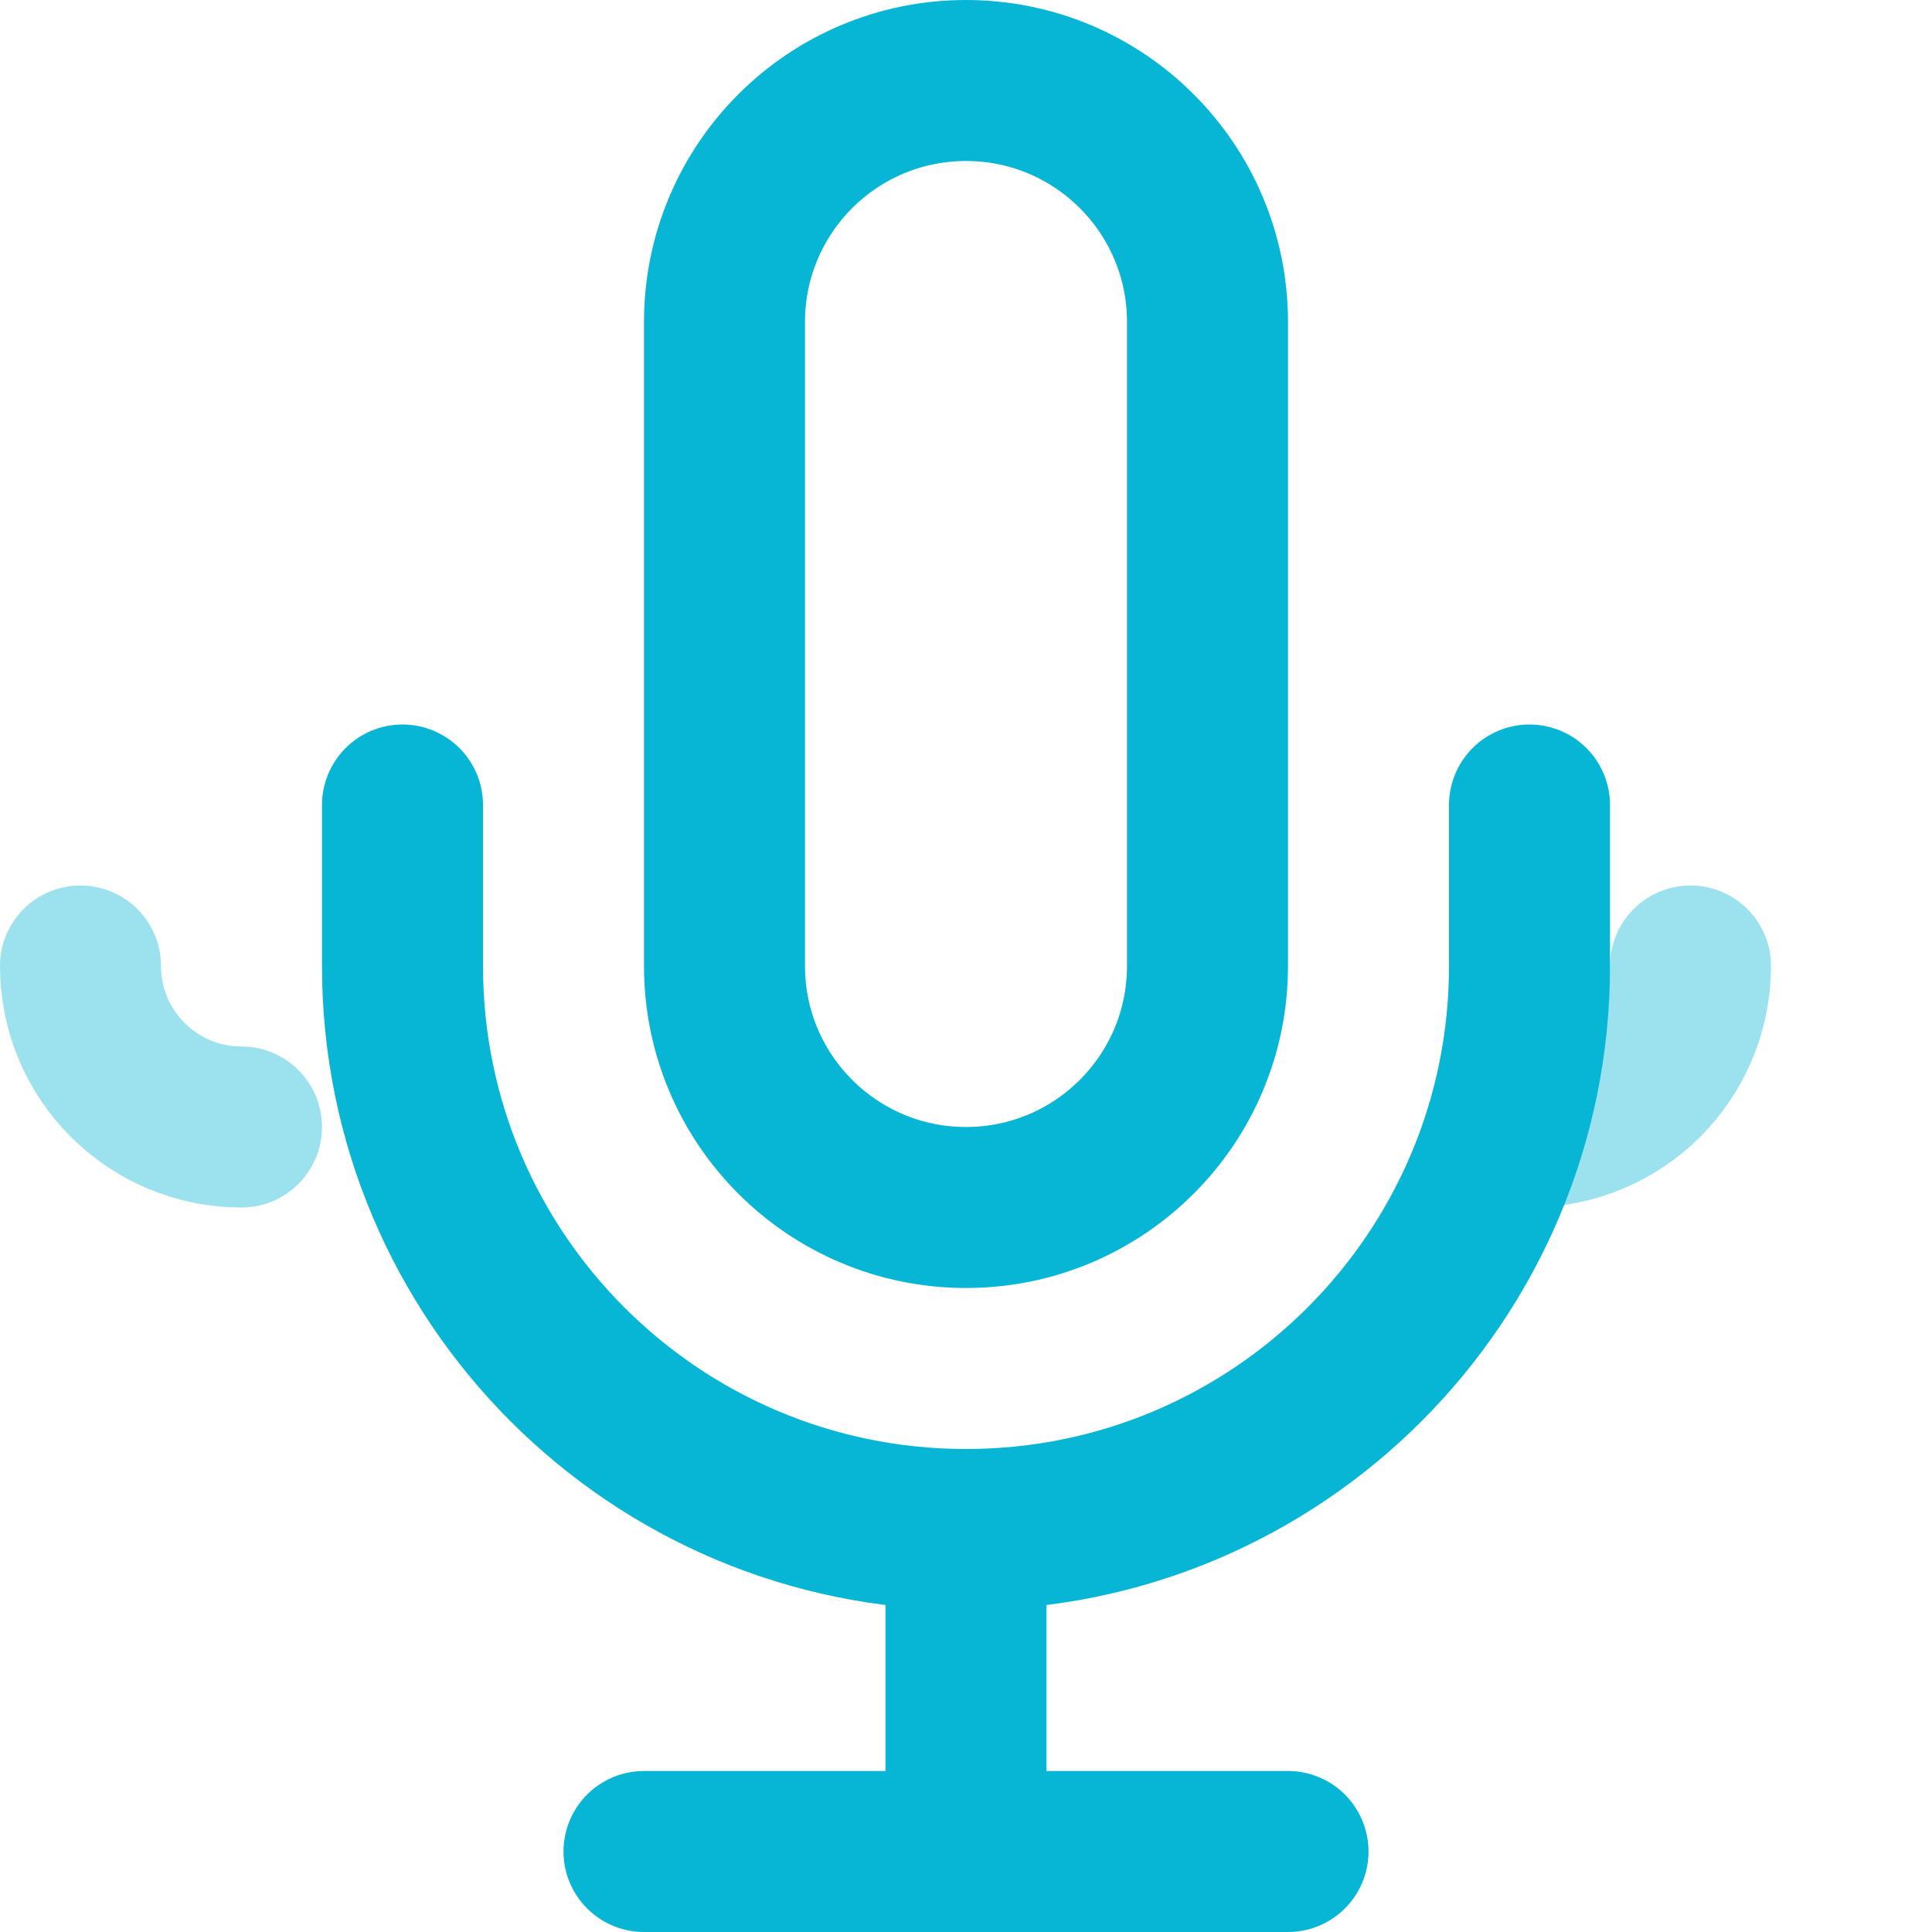
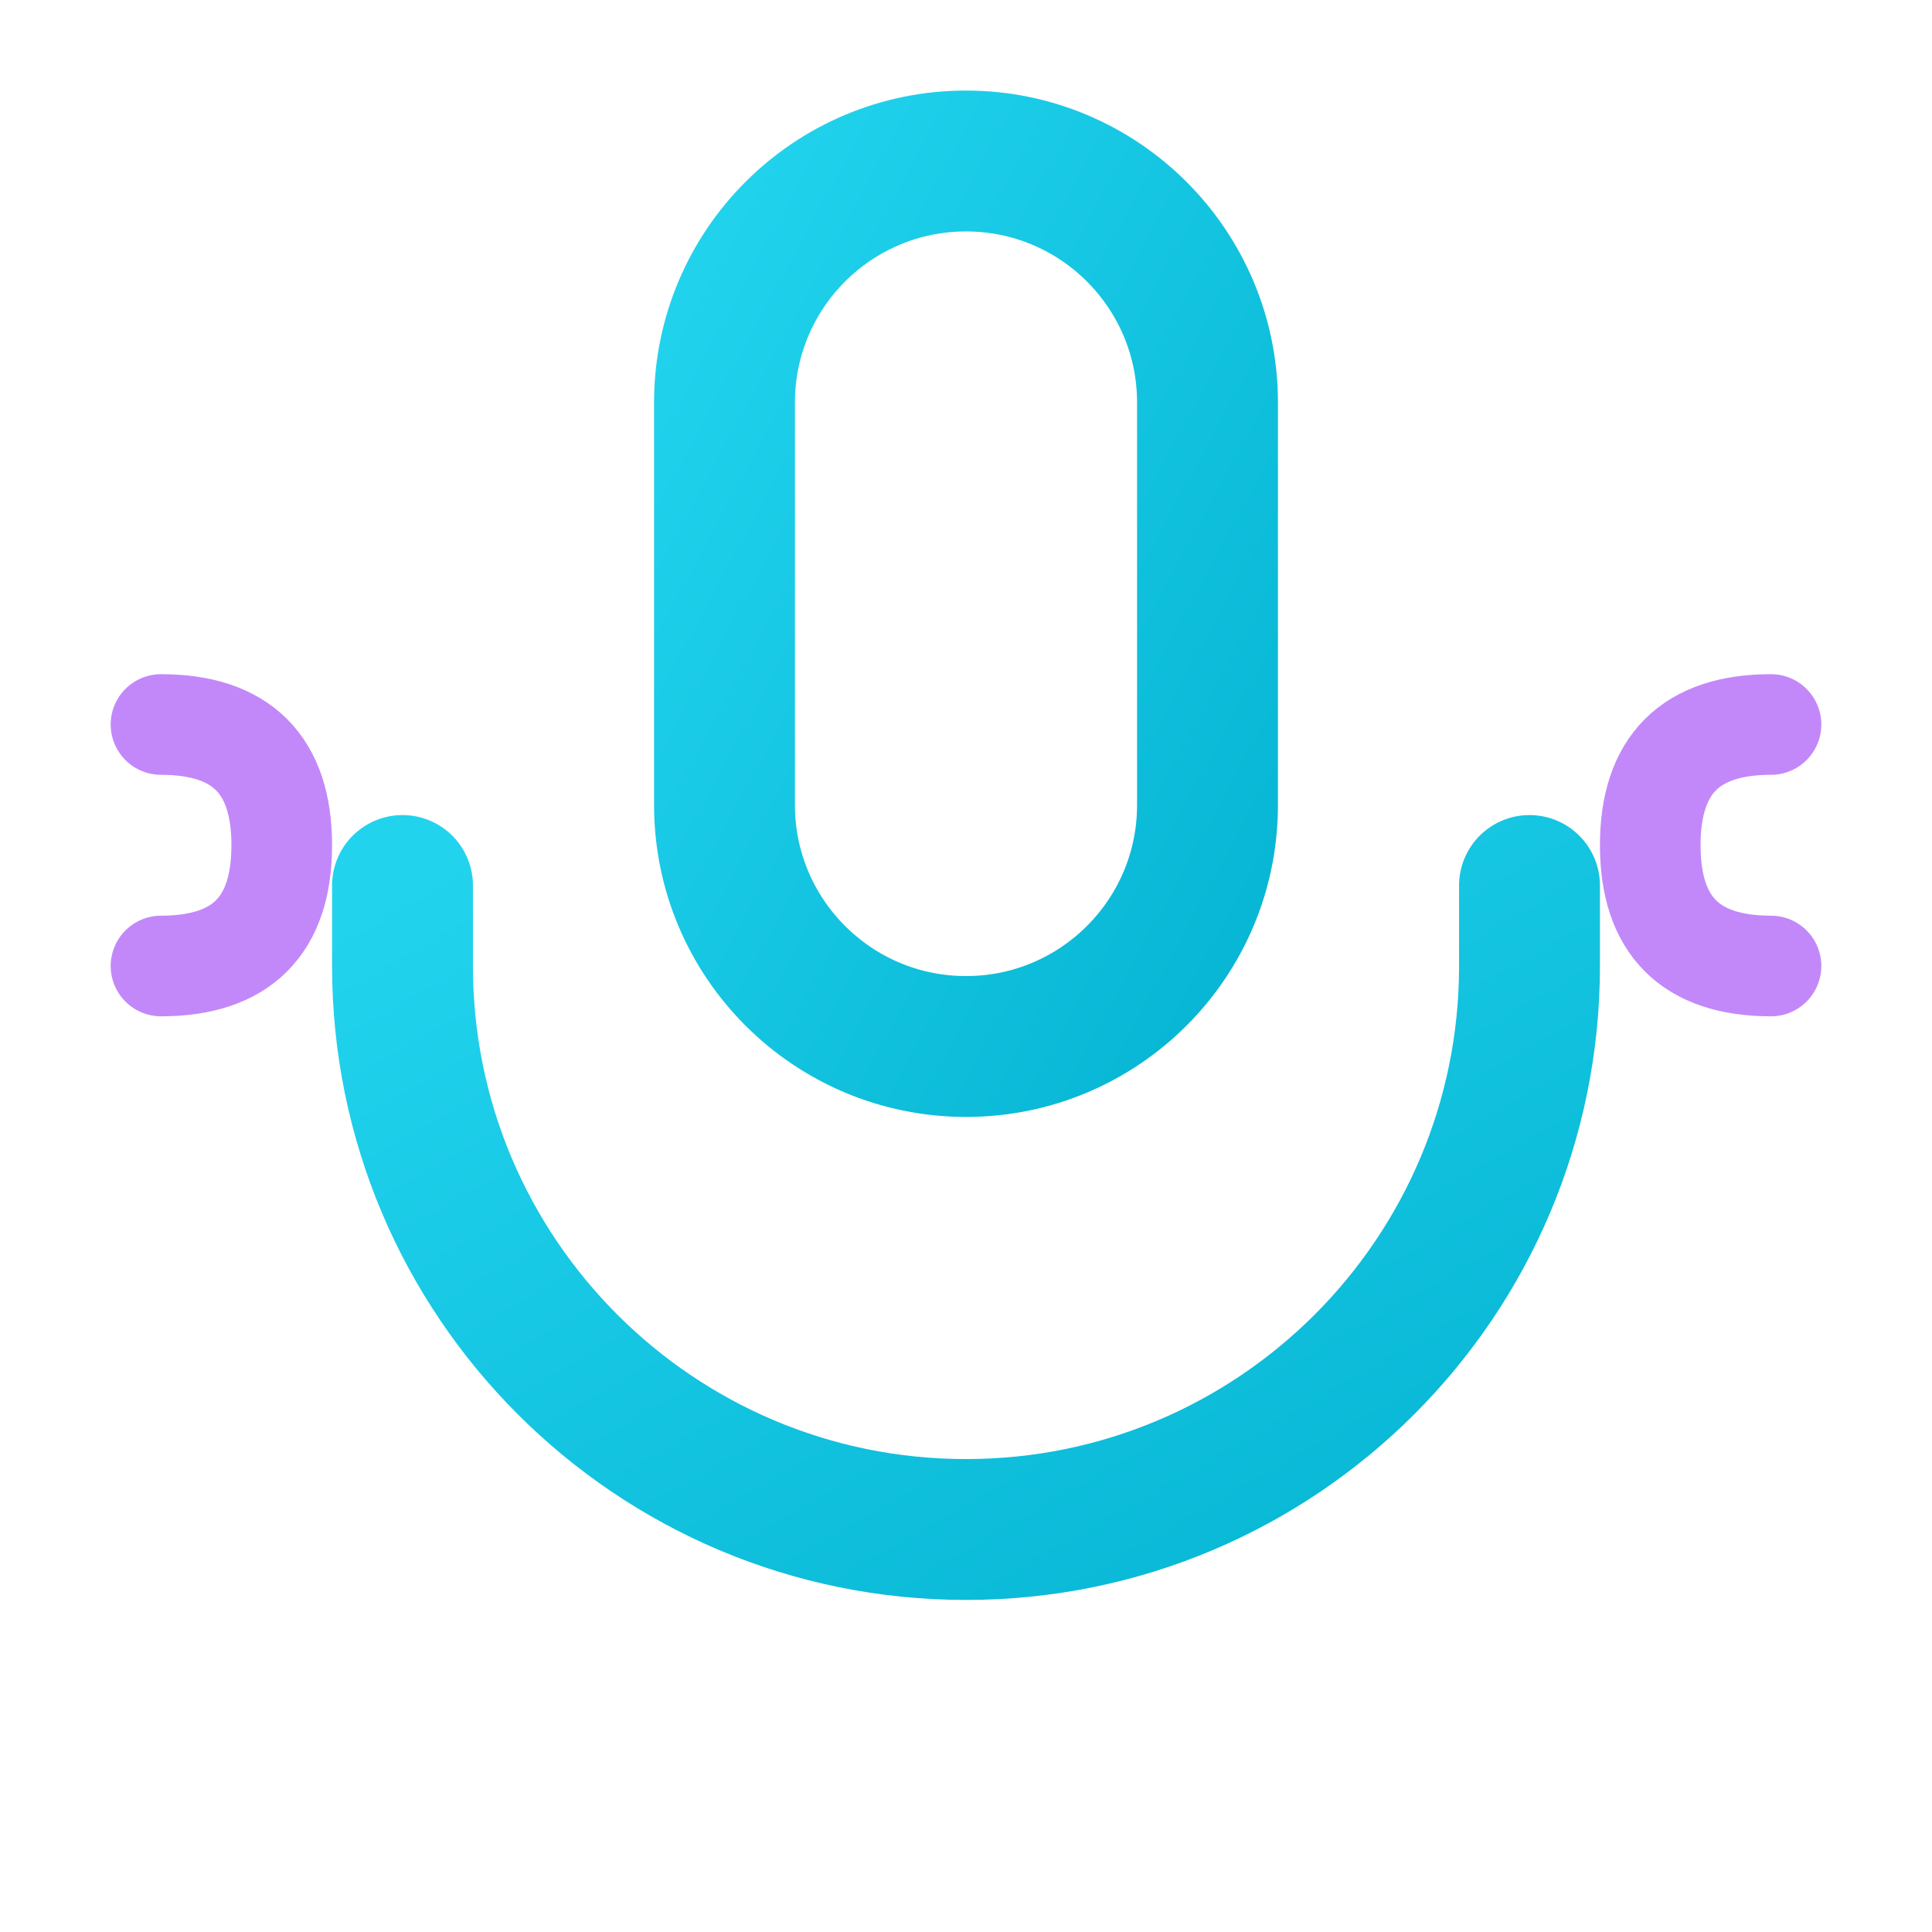
- <svg xmlns="http://www.w3.org/2000/svg" viewBox="0 0 24 24" fill="none" stroke="#06b6d4" stroke-width="2" stroke-linecap="round" stroke-linejoin="round">
-   <path d="M12 1a3 3 0 0 0-3 3v8a3 3 0 0 0 6 0V4a3 3 0 0 0-3-3z" />
-   <path d="M19 10v2a7 7 0 0 1-14 0v-2" />
-   <line x1="12" y1="19" x2="12" y2="23" />
-   <line x1="8" y1="23" x2="16" y2="23" />
-   <path d="M1 12a2 2 0 0 0 2 2" opacity="0.4" />
-   <path d="M21 12a2 2 0 0 1-2 2" opacity="0.4" />
+ <svg xmlns="http://www.w3.org/2000/svg" viewBox="0 0 24 24" fill="none">
+   <defs>
+     <linearGradient id="brandCyan" x1="0%" y1="0%" x2="100%" y2="100%">
+       <stop offset="0%" stop-color="#22d3ee" />
+       <stop offset="100%" stop-color="#06b6d4" />
+     </linearGradient>
+   </defs>
+   <rect x="9" y="2" width="6" height="11" rx="3" stroke="url(#brandCyan)" stroke-width="1.75" />
+   <path d="M 5 11 V 12 A 7 7 0 0 0 19 12 V 11" stroke="url(#brandCyan)" stroke-width="1.75" stroke-linecap="round" />
+   <line x1="12" y1="19" x2="12" y2="22" stroke="url(#brandCyan)" stroke-width="1.75" stroke-linecap="round" />
+   <line x1="8" y1="22" x2="16" y2="22" stroke="url(#brandCyan)" stroke-width="1.75" stroke-linecap="round" />
+   <path d="M 2 12 Q 3.5 12 3.5 10.5 Q 3.5 9 2 9" stroke="#a855f7" stroke-width="1.25" stroke-linecap="round" opacity="0.7" />
+   <path d="M 22 12 Q 20.5 12 20.5 10.5 Q 20.5 9 22 9" stroke="#a855f7" stroke-width="1.25" stroke-linecap="round" opacity="0.7" />
</svg>
